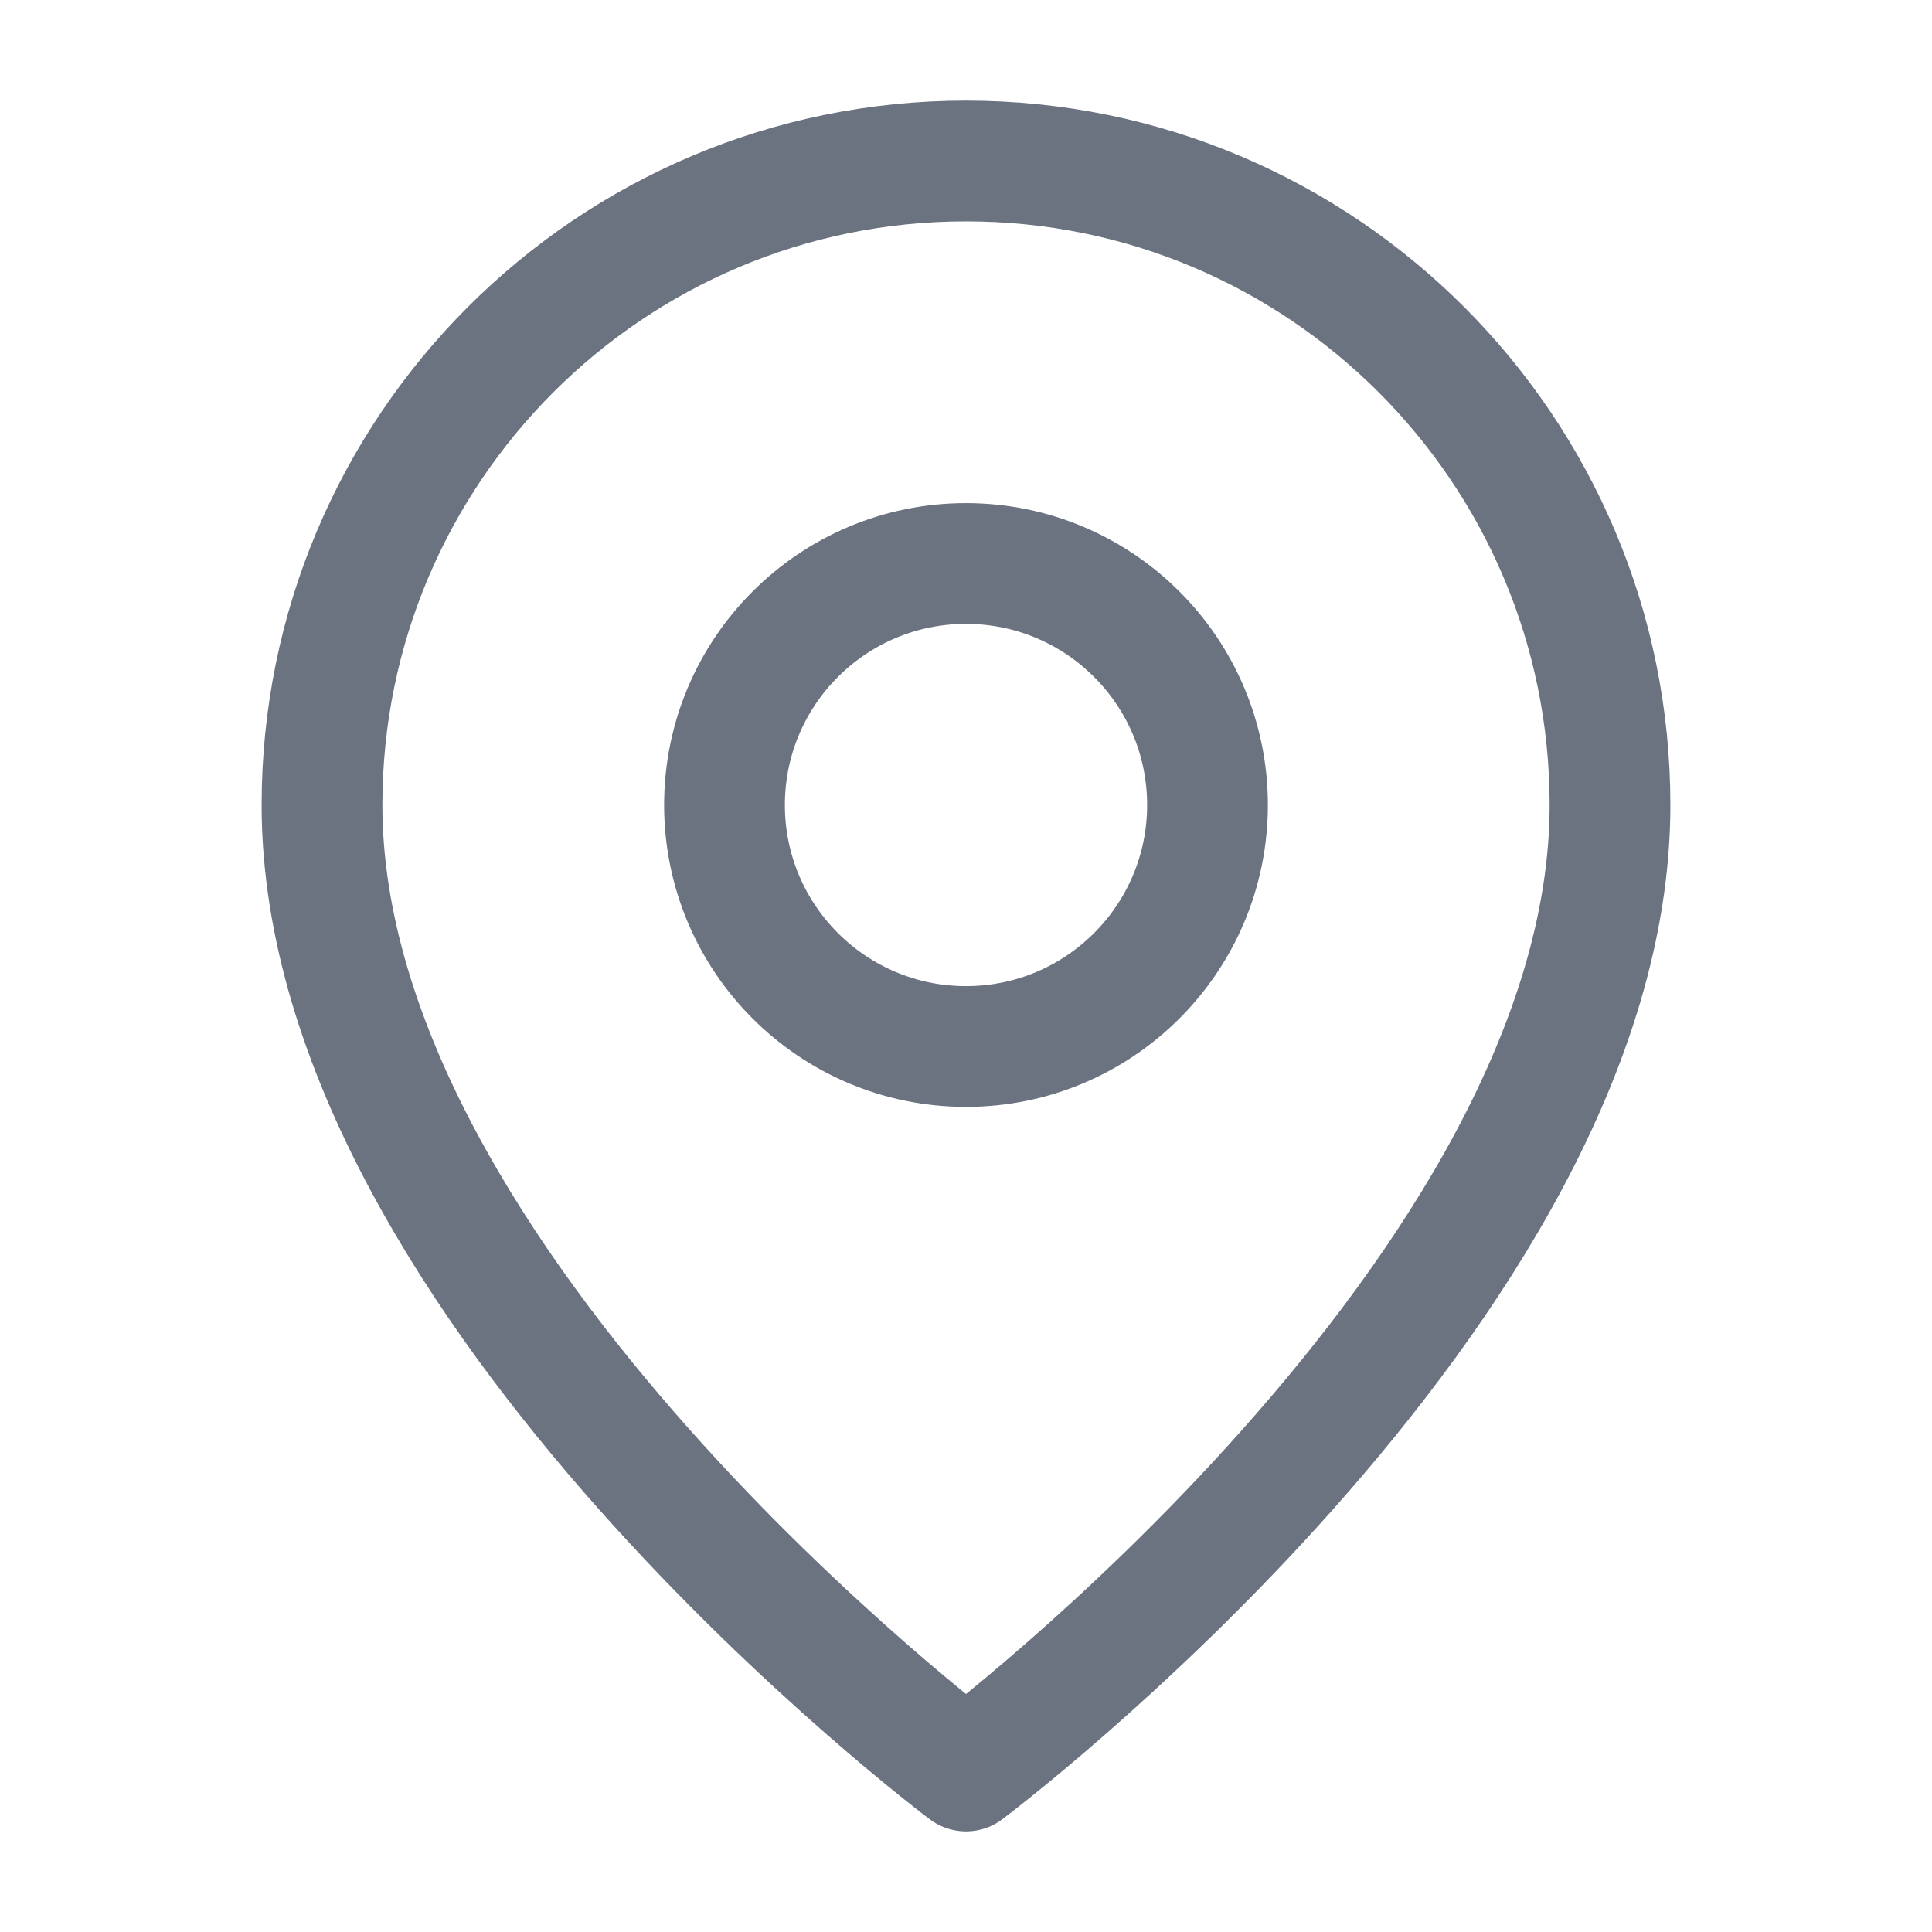
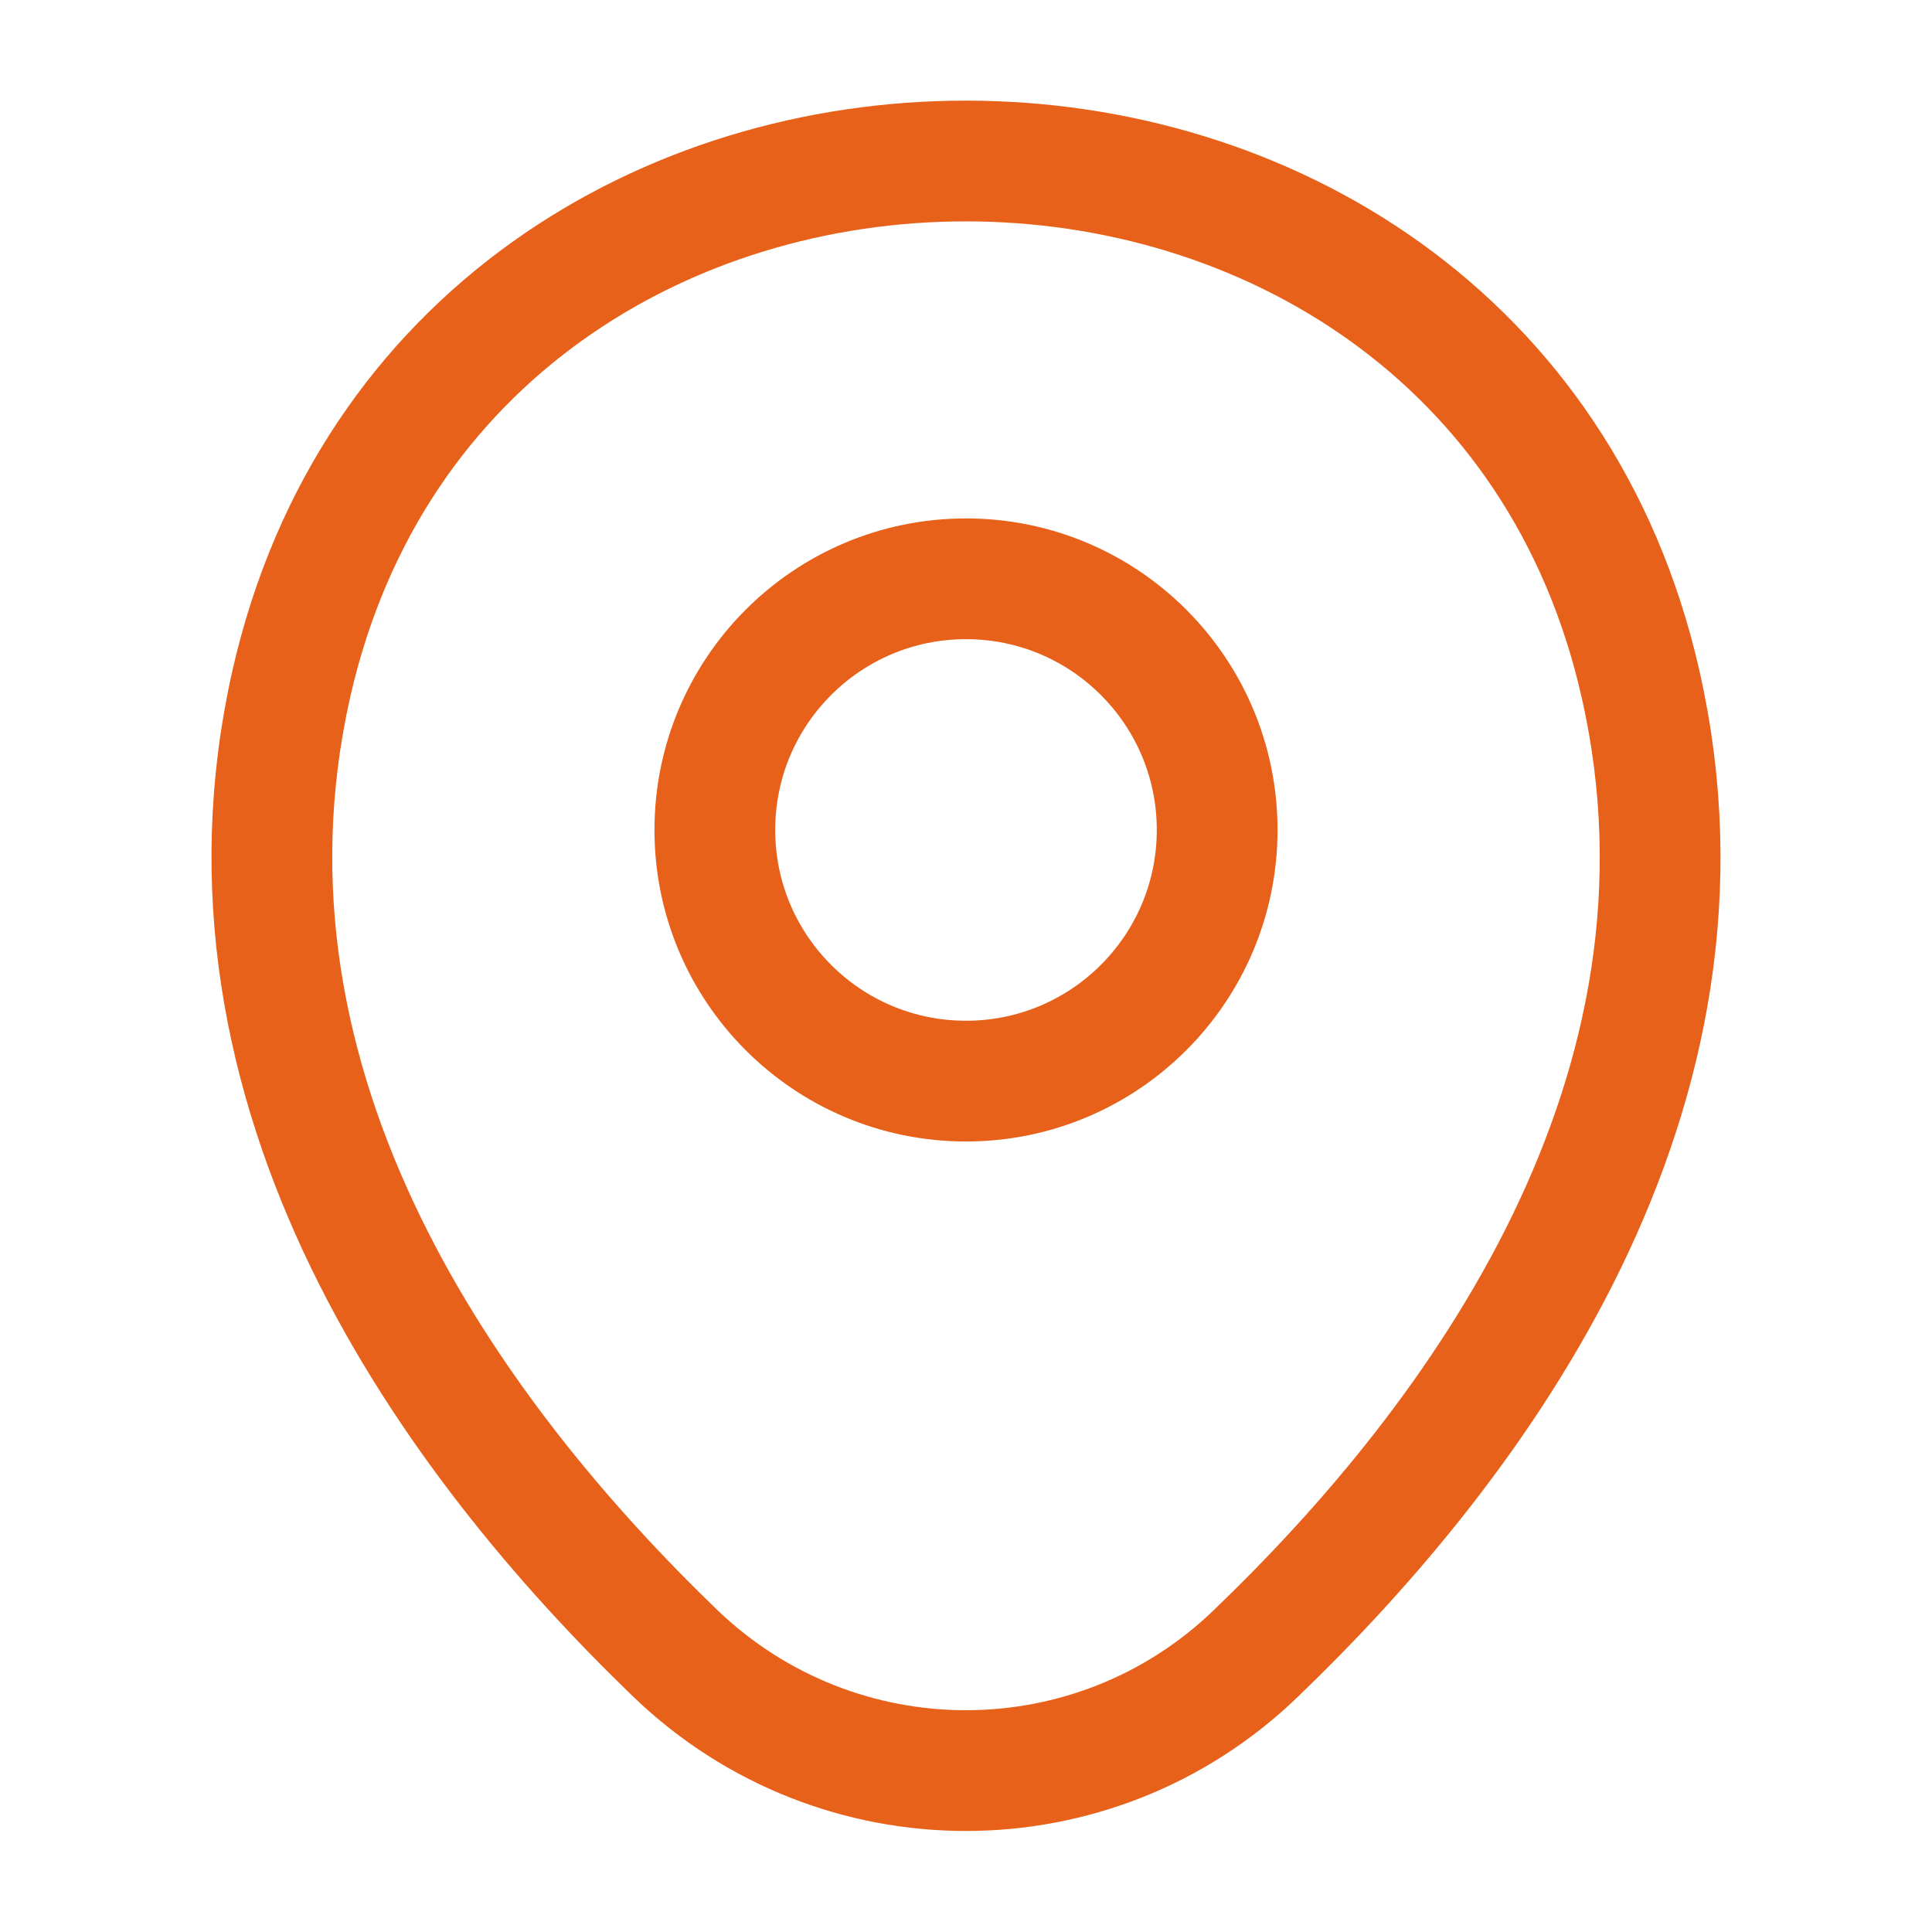
- <svg xmlns="http://www.w3.org/2000/svg" width="24" height="24" viewBox="0 0 24 24" fill="none" stroke="#6B7280" stroke-width="1.5" stroke-linecap="round" stroke-linejoin="round">
-   <path d="M20 10c0 6-8 12-8 12S4 16 4 10a8 8 0 0 1 16 0Z" />
-   <circle cx="12" cy="10" r="3" />
+ <svg xmlns="http://www.w3.org/2000/svg" width="24" height="24" viewBox="0 0 24 24" fill="none">
+   <path d="M12 13.43C13.723 13.43 15.12 12.033 15.12 10.31C15.12 8.587 13.723 7.19 12 7.19C10.277 7.19 8.88 8.587 8.88 10.31C8.88 12.033 10.277 13.43 12 13.43Z" stroke="#E8611A" stroke-width="1.5" />
+   <path d="M3.62 8.49C5.59 -0.17 18.42 -0.16 20.38 8.5C21.53 13.58 18.37 17.88 15.6 20.54C13.59 22.48 10.41 22.48 8.39 20.54C5.63 17.88 2.47 13.57 3.62 8.49Z" stroke="#E8611A" stroke-width="1.5" />
</svg>
